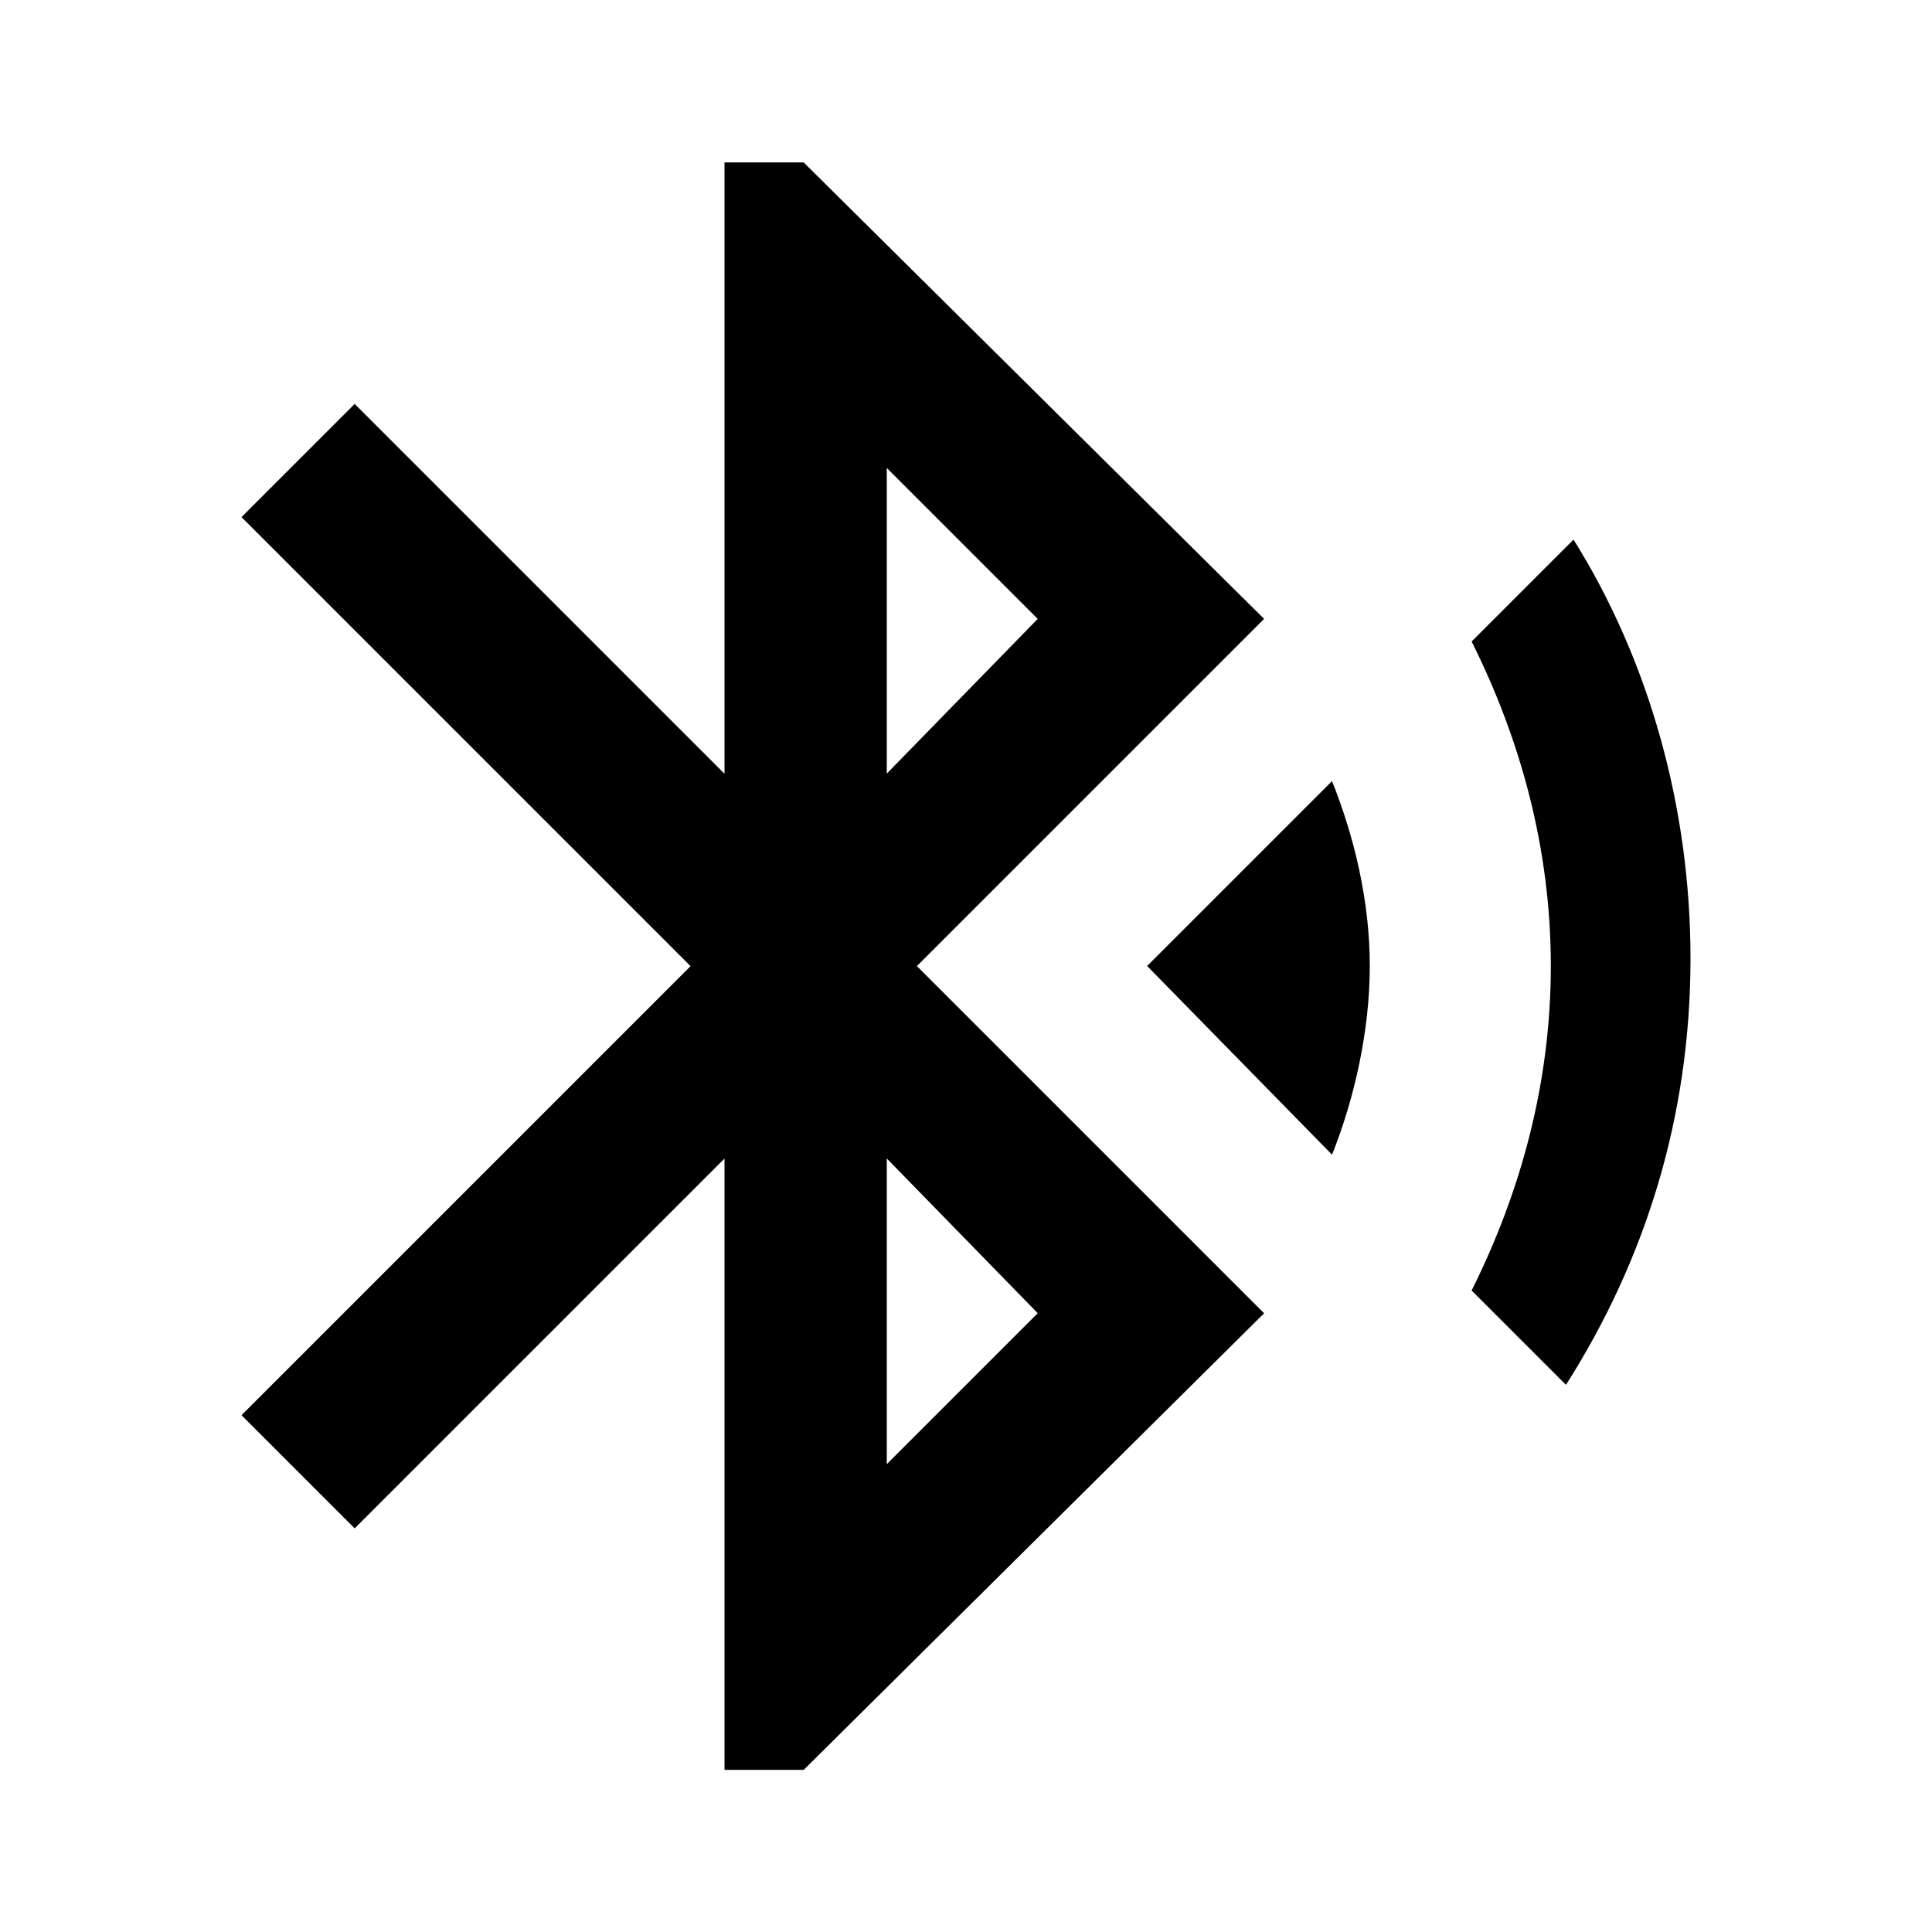
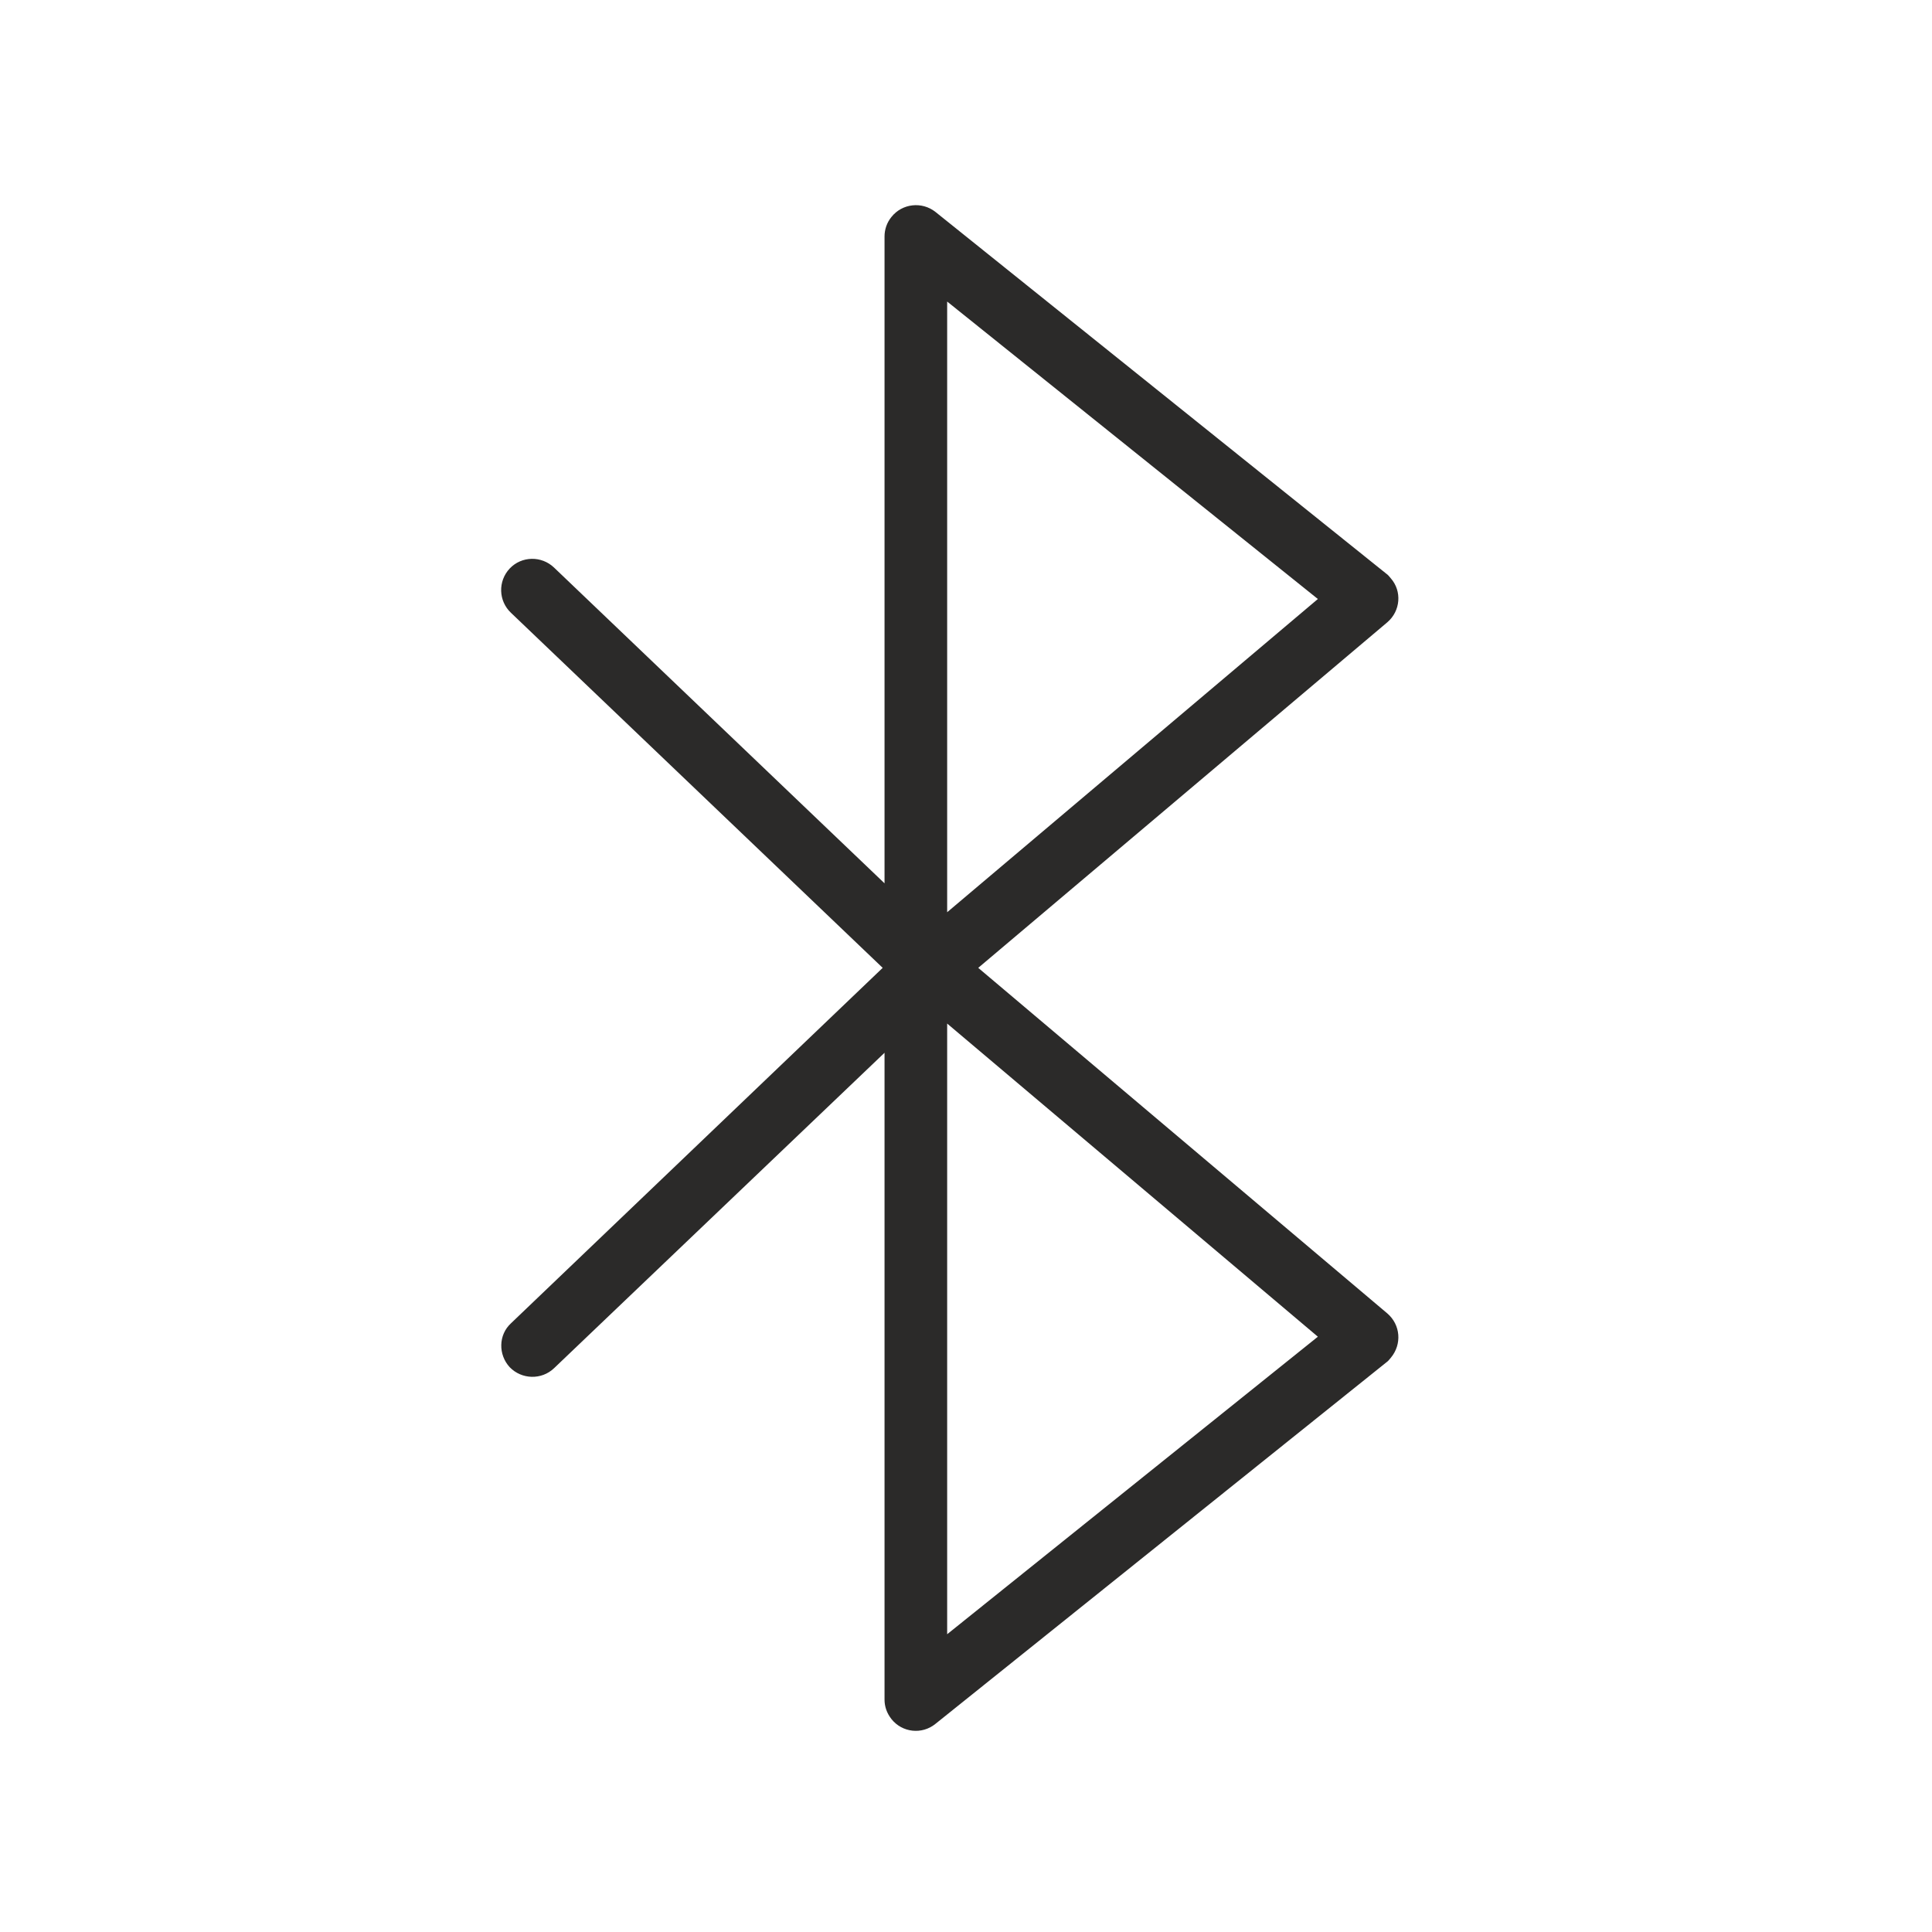
- <svg xmlns="http://www.w3.org/2000/svg" version="1.1" width="24" height="24" viewBox="0 0 24 24">
-   <path d="M12.891 16.313l-1.875-1.922v3.797zM11.016 5.813v3.797l1.875-1.922zM15.703 7.688l-4.313 4.313 4.313 4.313-5.719 5.672h-0.984v-7.594l-4.594 4.594-1.406-1.406 5.578-5.578-5.578-5.578 1.406-1.406 4.594 4.594v-7.594h0.984zM19.547 6.703c0.938 1.5 1.453 3.328 1.453 5.203 0 1.969-0.563 3.75-1.547 5.297l-1.172-1.172c0.609-1.219 0.984-2.578 0.984-4.031s-0.375-2.813-0.984-4.031zM14.25 12l2.297-2.297c0.281 0.703 0.469 1.5 0.469 2.297s-0.188 1.641-0.469 2.344z" />
+ <svg xmlns="http://www.w3.org/2000/svg" width="24pt" height="24pt" viewBox="0 0 24 24" version="1.1">
+   <g id="surface1">
+     <path style=" stroke:none;fill-rule:nonzero;fill:rgb(16.863%,16.471%,16.078%);fill-opacity:1;" d="M 6.883 16.996 C 6.727 17.145 6.48 17.137 6.332 16.984 C 6.188 16.828 6.191 16.582 6.348 16.438 L 10.965 12.023 L 6.348 7.613 C 6.191 7.465 6.184 7.219 6.332 7.062 C 6.48 6.906 6.727 6.902 6.883 7.051 L 10.988 10.973 L 10.988 2.938 C 10.988 2.852 11.016 2.766 11.074 2.695 C 11.207 2.527 11.453 2.5 11.621 2.633 L 17.219 7.125 C 17.242 7.141 17.258 7.16 17.277 7.184 C 17.418 7.344 17.398 7.59 17.234 7.73 L 12.152 12.023 L 17.234 16.316 C 17.398 16.457 17.418 16.699 17.277 16.867 C 17.258 16.891 17.242 16.91 17.219 16.926 L 11.621 21.414 C 11.453 21.551 11.207 21.523 11.074 21.355 C 11.016 21.281 10.988 21.199 10.988 21.113 L 10.988 13.078 Z M 11.766 11.332 L 16.371 7.441 L 11.766 3.746 Z M 11.766 12.715 L 11.766 20.301 L 16.371 16.605 Z M 11.766 12.715 " />
+   </g>
</svg>
